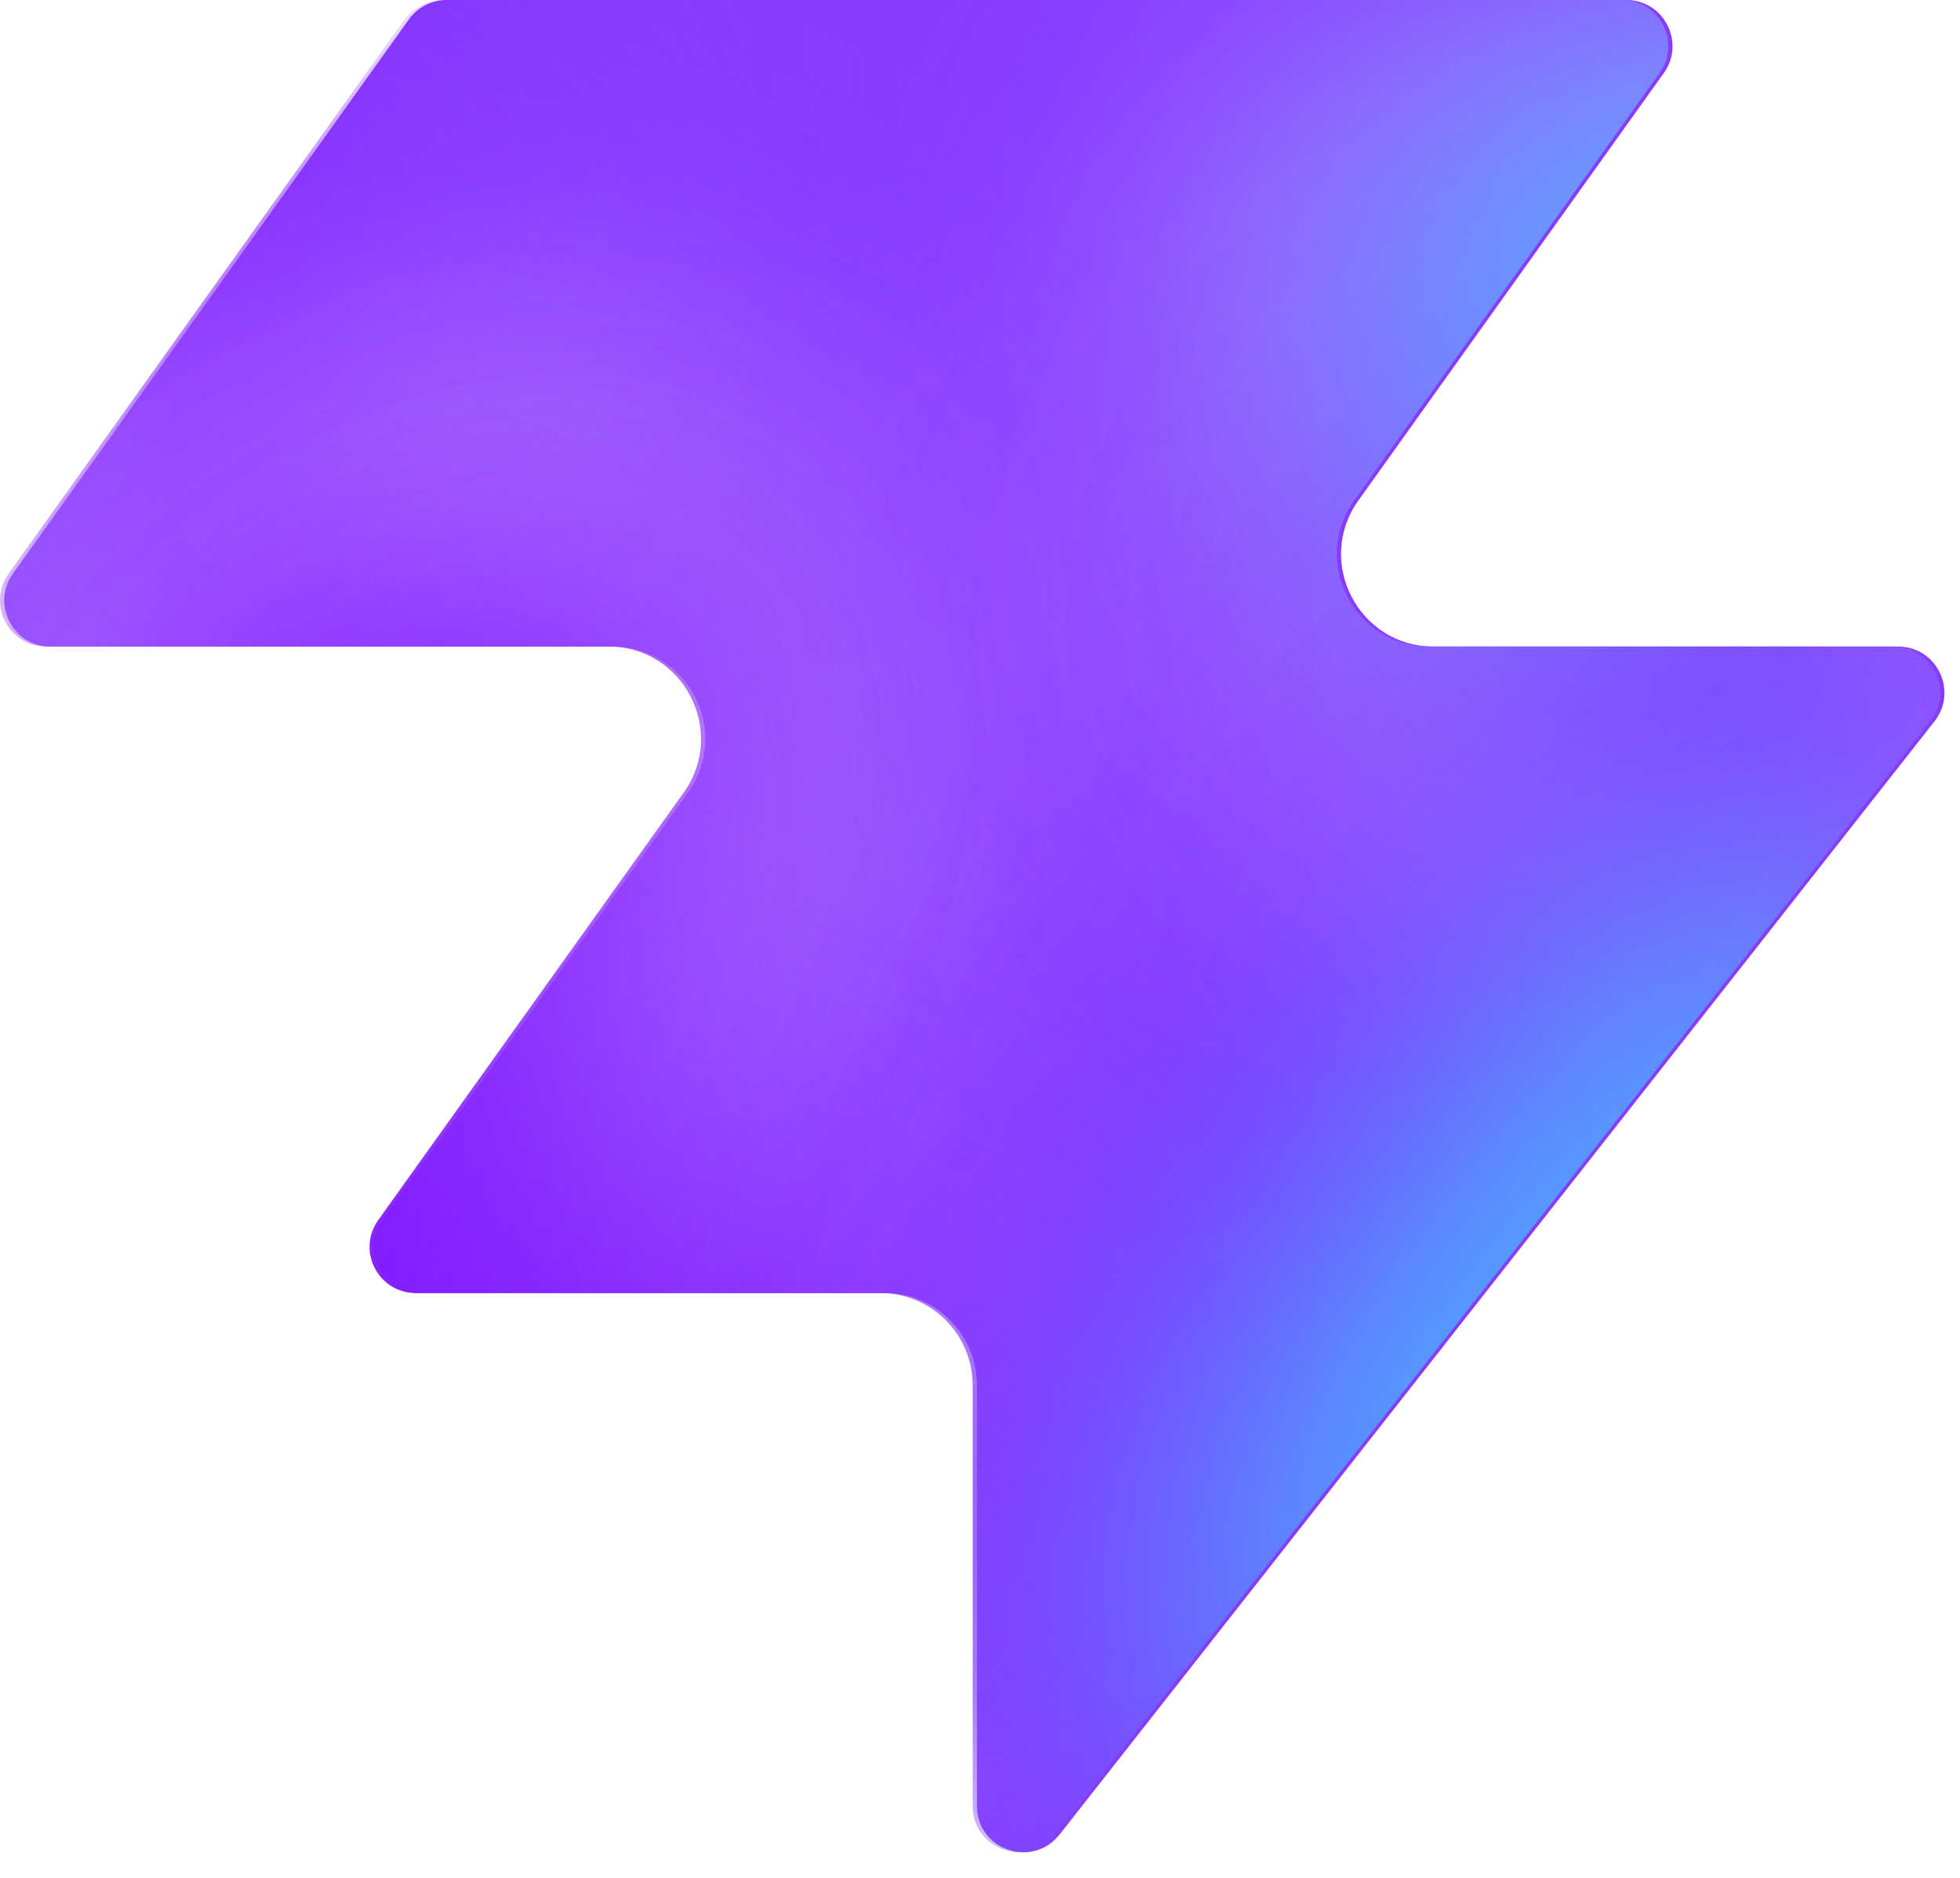
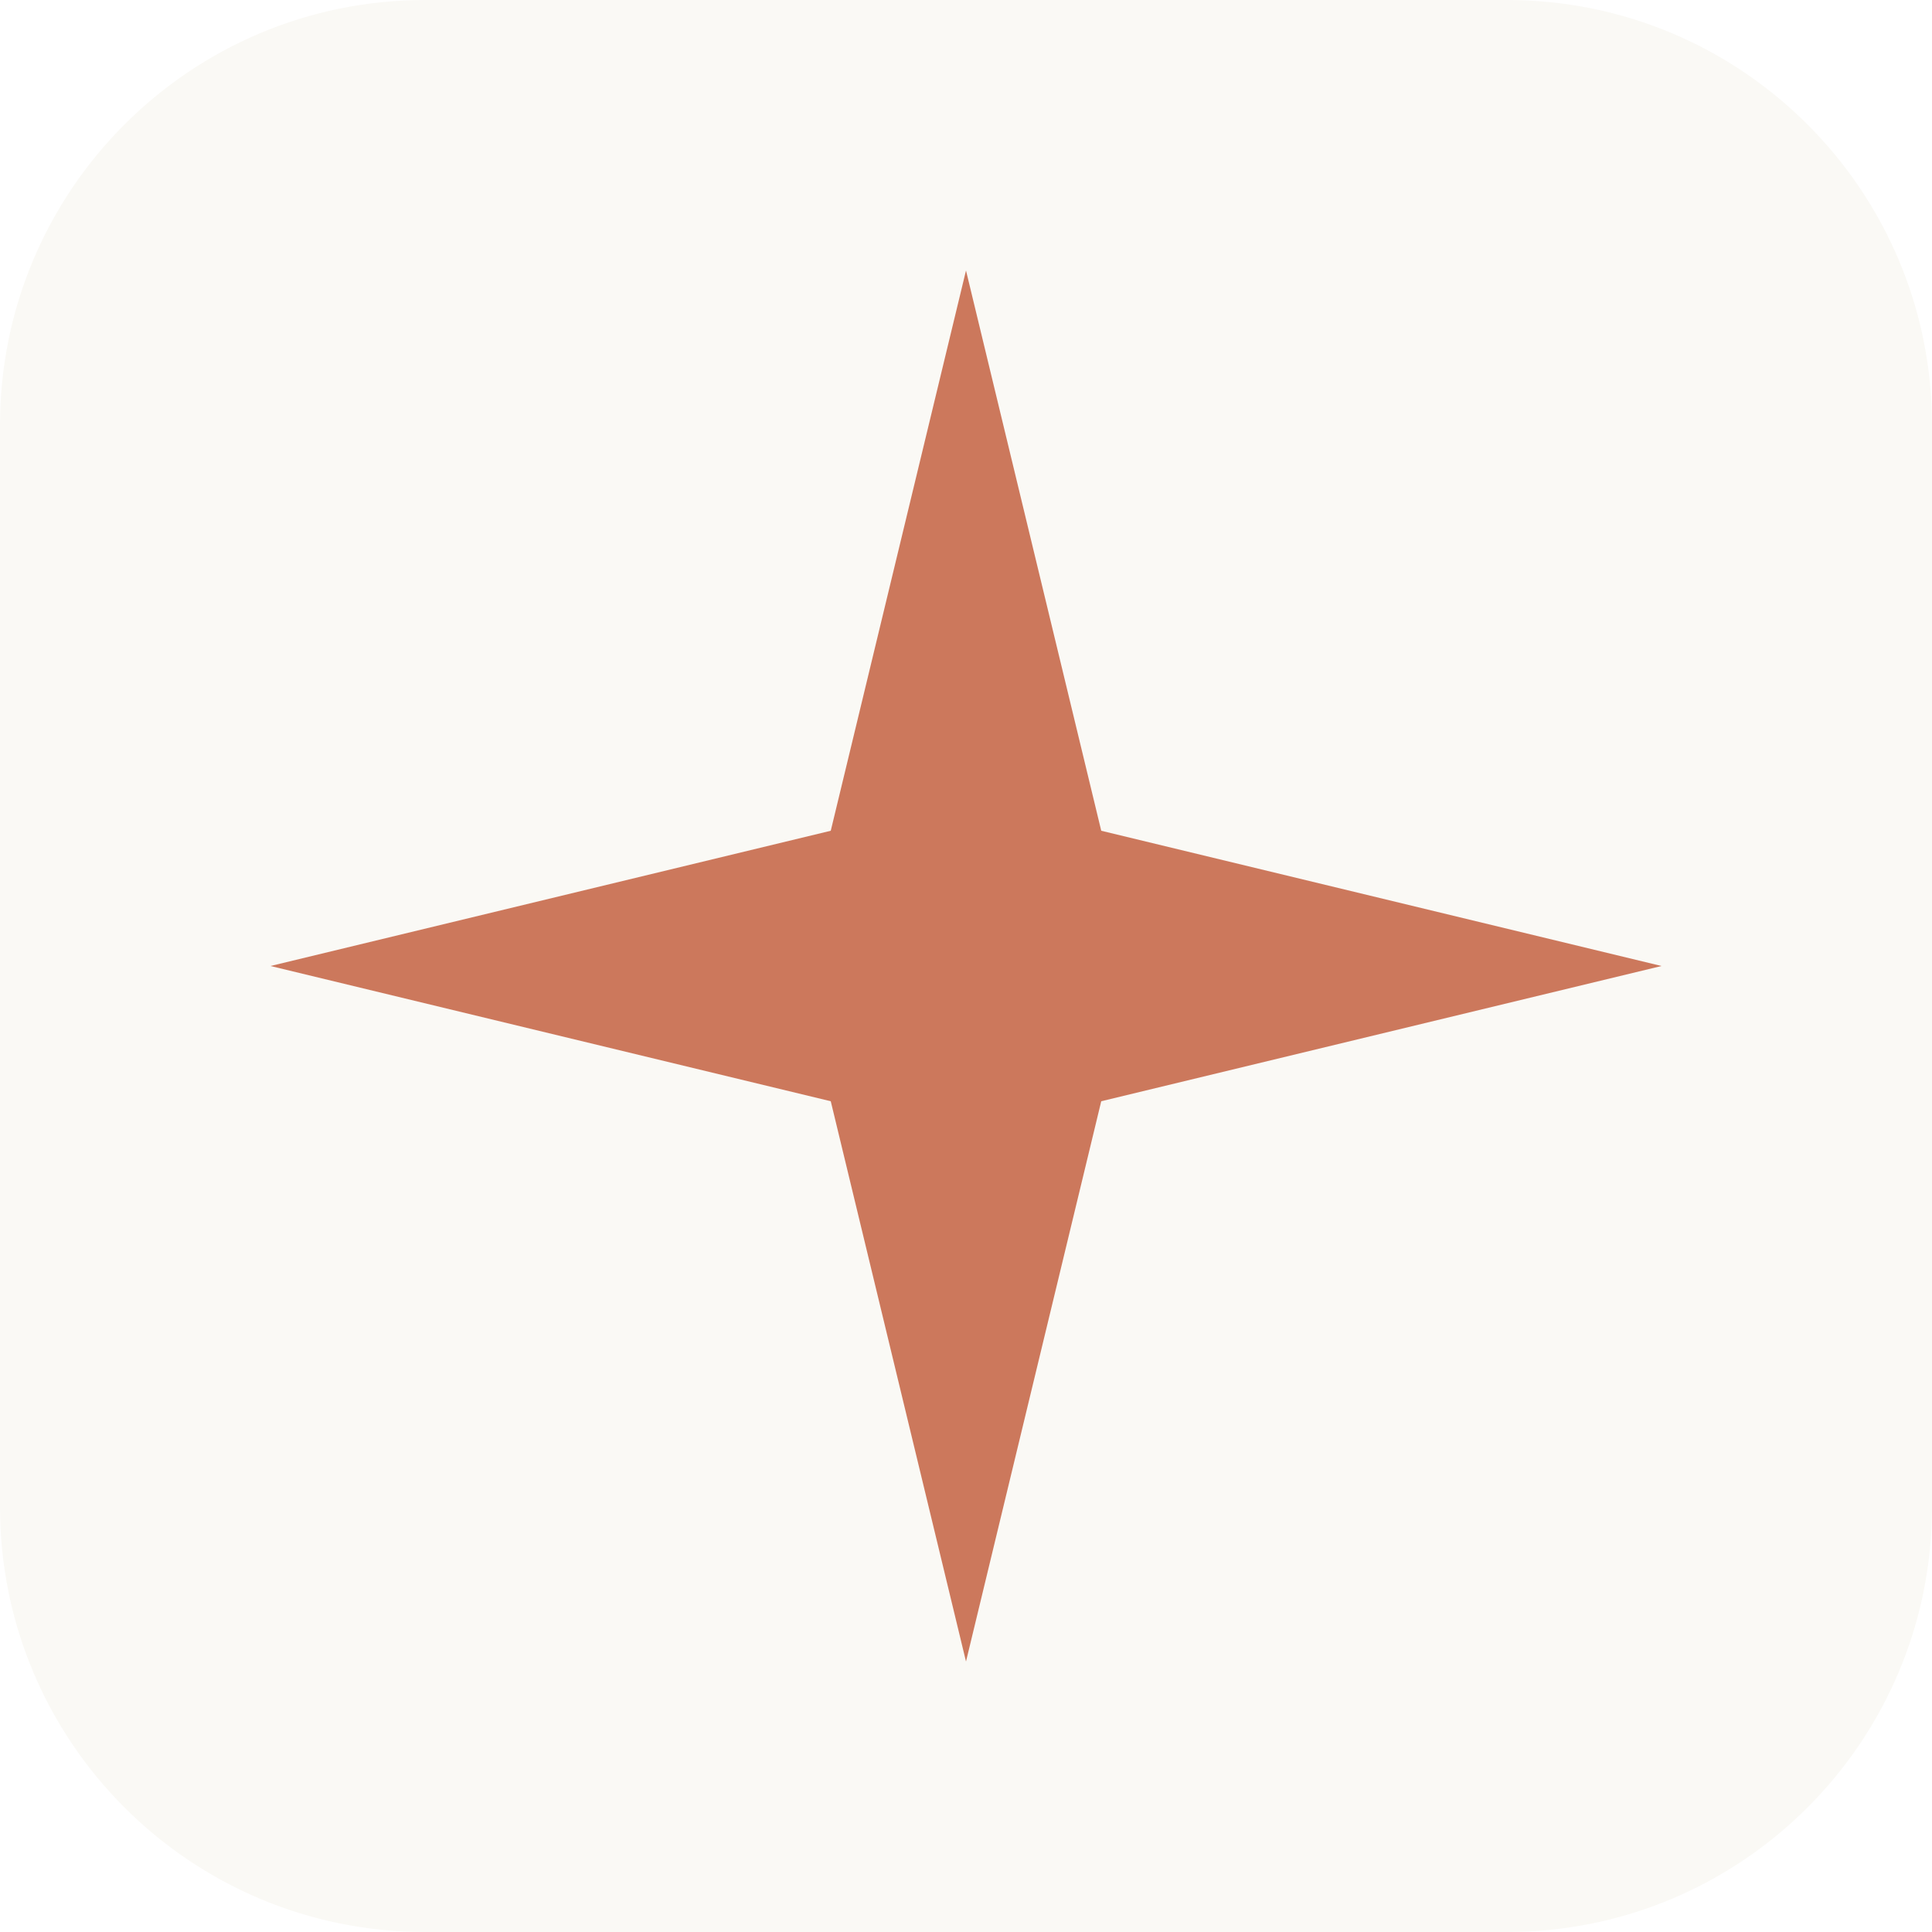
- <svg xmlns="http://www.w3.org/2000/svg" width="48" height="46" fill="none" viewBox="0 0 48 46">
-   <path fill="#863bff" d="M25.946 44.938c-.664.845-2.021.375-2.021-.698V33.937a2.26 2.26 0 0 0-2.262-2.262H10.287c-.92 0-1.456-1.04-.92-1.788l7.48-10.471c1.07-1.497 0-3.578-1.842-3.578H1.237c-.92 0-1.456-1.04-.92-1.788L10.013.474c.214-.297.556-.474.92-.474h28.894c.92 0 1.456 1.04.92 1.788l-7.48 10.471c-1.07 1.498 0 3.579 1.842 3.579h11.377c.943 0 1.473 1.088.89 1.83L25.947 44.94z" style="fill:#863bff;fill:color(display-p3 .525 .23 1);fill-opacity:1" />
-   <mask id="a" width="48" height="46" x="0" y="0" maskUnits="userSpaceOnUse" style="mask-type:alpha">
-     <path fill="#000" d="M25.842 44.938c-.664.844-2.021.375-2.021-.698V33.937a2.26 2.26 0 0 0-2.262-2.262H10.183c-.92 0-1.456-1.04-.92-1.788l7.48-10.471c1.07-1.498 0-3.579-1.842-3.579H1.133c-.92 0-1.456-1.04-.92-1.787L9.91.473c.214-.297.556-.474.92-.474h28.894c.92 0 1.456 1.04.92 1.788l-7.48 10.471c-1.07 1.498 0 3.578 1.842 3.578h11.377c.943 0 1.473 1.088.89 1.832L25.843 44.94z" style="fill:#000;fill-opacity:1" />
-   </mask>
-   <g mask="url(#a)">
-     <g filter="url(#b)">
-       <ellipse cx="5.508" cy="14.704" fill="#ede6ff" rx="5.508" ry="14.704" style="fill:#ede6ff;fill:color(display-p3 .927 .903 1);fill-opacity:1" transform="matrix(.00324 1 1 -.00324 -4.47 31.516)" />
-     </g>
-     <g filter="url(#c)">
-       <ellipse cx="10.399" cy="29.851" fill="#ede6ff" rx="10.399" ry="29.851" style="fill:#ede6ff;fill:color(display-p3 .927 .903 1);fill-opacity:1" transform="matrix(.00324 1 1 -.00324 -39.328 7.883)" />
-     </g>
-     <g filter="url(#d)">
-       <ellipse cx="5.508" cy="30.487" fill="#7e14ff" rx="5.508" ry="30.487" style="fill:#7e14ff;fill:color(display-p3 .492 .077 1);fill-opacity:1" transform="rotate(89.814 -25.913 -14.639)scale(1 -1)" />
-     </g>
-     <g filter="url(#e)">
-       <ellipse cx="5.508" cy="30.599" fill="#7e14ff" rx="5.508" ry="30.599" style="fill:#7e14ff;fill:color(display-p3 .492 .077 1);fill-opacity:1" transform="rotate(89.814 -32.644 -3.334)scale(1 -1)" />
-     </g>
-     <g filter="url(#f)">
-       <ellipse cx="5.508" cy="30.599" fill="#7e14ff" rx="5.508" ry="30.599" style="fill:#7e14ff;fill:color(display-p3 .492 .077 1);fill-opacity:1" transform="matrix(.00324 1 1 -.00324 -34.34 30.47)" />
-     </g>
-     <g filter="url(#g)">
-       <ellipse cx="14.072" cy="22.078" fill="#ede6ff" rx="14.072" ry="22.078" style="fill:#ede6ff;fill:color(display-p3 .927 .903 1);fill-opacity:1" transform="rotate(93.35 24.506 48.493)scale(-1 1)" />
-     </g>
-     <g filter="url(#h)">
-       <ellipse cx="3.47" cy="21.501" fill="#7e14ff" rx="3.47" ry="21.501" style="fill:#7e14ff;fill:color(display-p3 .492 .077 1);fill-opacity:1" transform="rotate(89.009 28.708 47.59)scale(-1 1)" />
-     </g>
-     <g filter="url(#i)">
-       <ellipse cx="3.47" cy="21.501" fill="#7e14ff" rx="3.47" ry="21.501" style="fill:#7e14ff;fill:color(display-p3 .492 .077 1);fill-opacity:1" transform="rotate(89.009 28.708 47.59)scale(-1 1)" />
-     </g>
-     <g filter="url(#j)">
-       <ellipse cx=".387" cy="8.972" fill="#7e14ff" rx="4.407" ry="29.108" style="fill:#7e14ff;fill:color(display-p3 .492 .077 1);fill-opacity:1" transform="rotate(39.51 .387 8.972)" />
-     </g>
-     <g filter="url(#k)">
-       <ellipse cx="47.523" cy="-6.092" fill="#7e14ff" rx="4.407" ry="29.108" style="fill:#7e14ff;fill:color(display-p3 .492 .077 1);fill-opacity:1" transform="rotate(37.892 47.523 -6.092)" />
-     </g>
-     <g filter="url(#l)">
-       <ellipse cx="41.412" cy="6.333" fill="#47bfff" rx="5.971" ry="9.665" style="fill:#47bfff;fill:color(display-p3 .28 .748 1);fill-opacity:1" transform="rotate(37.892 41.412 6.333)" />
-     </g>
-     <g filter="url(#m)">
-       <ellipse cx="-1.879" cy="38.332" fill="#7e14ff" rx="4.407" ry="29.108" style="fill:#7e14ff;fill:color(display-p3 .492 .077 1);fill-opacity:1" transform="rotate(37.892 -1.88 38.332)" />
-     </g>
-     <g filter="url(#n)">
-       <ellipse cx="-1.879" cy="38.332" fill="#7e14ff" rx="4.407" ry="29.108" style="fill:#7e14ff;fill:color(display-p3 .492 .077 1);fill-opacity:1" transform="rotate(37.892 -1.88 38.332)" />
-     </g>
-     <g filter="url(#o)">
-       <ellipse cx="35.651" cy="29.907" fill="#7e14ff" rx="4.407" ry="29.108" style="fill:#7e14ff;fill:color(display-p3 .492 .077 1);fill-opacity:1" transform="rotate(37.892 35.651 29.907)" />
-     </g>
-     <g filter="url(#p)">
-       <ellipse cx="38.418" cy="32.4" fill="#47bfff" rx="5.971" ry="15.297" style="fill:#47bfff;fill:color(display-p3 .28 .748 1);fill-opacity:1" transform="rotate(37.892 38.418 32.4)" />
-     </g>
-   </g>
-   <defs>
-     <filter id="b" width="60.045" height="41.654" x="-19.77" y="16.149" color-interpolation-filters="sRGB" filterUnits="userSpaceOnUse">
-       <feFlood flood-opacity="0" result="BackgroundImageFix" />
-       <feBlend in="SourceGraphic" in2="BackgroundImageFix" result="shape" />
-       <feGaussianBlur result="effect1_foregroundBlur_2002_17158" stdDeviation="7.659" />
-     </filter>
-     <filter id="c" width="90.34" height="51.437" x="-54.613" y="-7.533" color-interpolation-filters="sRGB" filterUnits="userSpaceOnUse">
-       <feFlood flood-opacity="0" result="BackgroundImageFix" />
-       <feBlend in="SourceGraphic" in2="BackgroundImageFix" result="shape" />
-       <feGaussianBlur result="effect1_foregroundBlur_2002_17158" stdDeviation="7.659" />
-     </filter>
-     <filter id="d" width="79.355" height="29.4" x="-49.64" y="2.03" color-interpolation-filters="sRGB" filterUnits="userSpaceOnUse">
-       <feFlood flood-opacity="0" result="BackgroundImageFix" />
-       <feBlend in="SourceGraphic" in2="BackgroundImageFix" result="shape" />
-       <feGaussianBlur result="effect1_foregroundBlur_2002_17158" stdDeviation="4.596" />
-     </filter>
-     <filter id="e" width="79.579" height="29.4" x="-45.045" y="20.029" color-interpolation-filters="sRGB" filterUnits="userSpaceOnUse">
-       <feFlood flood-opacity="0" result="BackgroundImageFix" />
-       <feBlend in="SourceGraphic" in2="BackgroundImageFix" result="shape" />
-       <feGaussianBlur result="effect1_foregroundBlur_2002_17158" stdDeviation="4.596" />
-     </filter>
-     <filter id="f" width="79.579" height="29.4" x="-43.513" y="21.178" color-interpolation-filters="sRGB" filterUnits="userSpaceOnUse">
-       <feFlood flood-opacity="0" result="BackgroundImageFix" />
-       <feBlend in="SourceGraphic" in2="BackgroundImageFix" result="shape" />
-       <feGaussianBlur result="effect1_foregroundBlur_2002_17158" stdDeviation="4.596" />
-     </filter>
-     <filter id="g" width="74.749" height="58.852" x="15.756" y="-17.901" color-interpolation-filters="sRGB" filterUnits="userSpaceOnUse">
-       <feFlood flood-opacity="0" result="BackgroundImageFix" />
-       <feBlend in="SourceGraphic" in2="BackgroundImageFix" result="shape" />
-       <feGaussianBlur result="effect1_foregroundBlur_2002_17158" stdDeviation="7.659" />
-     </filter>
-     <filter id="h" width="61.377" height="25.362" x="23.548" y="2.284" color-interpolation-filters="sRGB" filterUnits="userSpaceOnUse">
-       <feFlood flood-opacity="0" result="BackgroundImageFix" />
-       <feBlend in="SourceGraphic" in2="BackgroundImageFix" result="shape" />
-       <feGaussianBlur result="effect1_foregroundBlur_2002_17158" stdDeviation="4.596" />
-     </filter>
-     <filter id="i" width="61.377" height="25.362" x="23.548" y="2.284" color-interpolation-filters="sRGB" filterUnits="userSpaceOnUse">
-       <feFlood flood-opacity="0" result="BackgroundImageFix" />
-       <feBlend in="SourceGraphic" in2="BackgroundImageFix" result="shape" />
-       <feGaussianBlur result="effect1_foregroundBlur_2002_17158" stdDeviation="4.596" />
-     </filter>
-     <filter id="j" width="56.045" height="63.649" x="-27.636" y="-22.853" color-interpolation-filters="sRGB" filterUnits="userSpaceOnUse">
-       <feFlood flood-opacity="0" result="BackgroundImageFix" />
-       <feBlend in="SourceGraphic" in2="BackgroundImageFix" result="shape" />
-       <feGaussianBlur result="effect1_foregroundBlur_2002_17158" stdDeviation="4.596" />
-     </filter>
-     <filter id="k" width="54.814" height="64.646" x="20.116" y="-38.415" color-interpolation-filters="sRGB" filterUnits="userSpaceOnUse">
-       <feFlood flood-opacity="0" result="BackgroundImageFix" />
-       <feBlend in="SourceGraphic" in2="BackgroundImageFix" result="shape" />
-       <feGaussianBlur result="effect1_foregroundBlur_2002_17158" stdDeviation="4.596" />
-     </filter>
-     <filter id="l" width="33.541" height="35.313" x="24.641" y="-11.323" color-interpolation-filters="sRGB" filterUnits="userSpaceOnUse">
-       <feFlood flood-opacity="0" result="BackgroundImageFix" />
-       <feBlend in="SourceGraphic" in2="BackgroundImageFix" result="shape" />
-       <feGaussianBlur result="effect1_foregroundBlur_2002_17158" stdDeviation="4.596" />
-     </filter>
-     <filter id="m" width="54.814" height="64.646" x="-29.286" y="6.009" color-interpolation-filters="sRGB" filterUnits="userSpaceOnUse">
-       <feFlood flood-opacity="0" result="BackgroundImageFix" />
-       <feBlend in="SourceGraphic" in2="BackgroundImageFix" result="shape" />
-       <feGaussianBlur result="effect1_foregroundBlur_2002_17158" stdDeviation="4.596" />
-     </filter>
-     <filter id="n" width="54.814" height="64.646" x="-29.286" y="6.009" color-interpolation-filters="sRGB" filterUnits="userSpaceOnUse">
-       <feFlood flood-opacity="0" result="BackgroundImageFix" />
-       <feBlend in="SourceGraphic" in2="BackgroundImageFix" result="shape" />
-       <feGaussianBlur result="effect1_foregroundBlur_2002_17158" stdDeviation="4.596" />
-     </filter>
-     <filter id="o" width="54.814" height="64.646" x="8.244" y="-2.416" color-interpolation-filters="sRGB" filterUnits="userSpaceOnUse">
-       <feFlood flood-opacity="0" result="BackgroundImageFix" />
-       <feBlend in="SourceGraphic" in2="BackgroundImageFix" result="shape" />
-       <feGaussianBlur result="effect1_foregroundBlur_2002_17158" stdDeviation="4.596" />
-     </filter>
-     <filter id="p" width="39.409" height="43.623" x="18.713" y="10.588" color-interpolation-filters="sRGB" filterUnits="userSpaceOnUse">
-       <feFlood flood-opacity="0" result="BackgroundImageFix" />
-       <feBlend in="SourceGraphic" in2="BackgroundImageFix" result="shape" />
-       <feGaussianBlur result="effect1_foregroundBlur_2002_17158" stdDeviation="4.596" />
-     </filter>
-   </defs>
+ <svg xmlns="http://www.w3.org/2000/svg" viewBox="0 0 100 100" width="100" height="100">
+   <rect width="100" height="100" rx="22" fill="#faf9f5" />
+   <path d="M50 14 L57 43 L86 50 L57 57 L50 86 L43 57 L14 50 L43 43 Z" fill="#cc785c" />
</svg>
